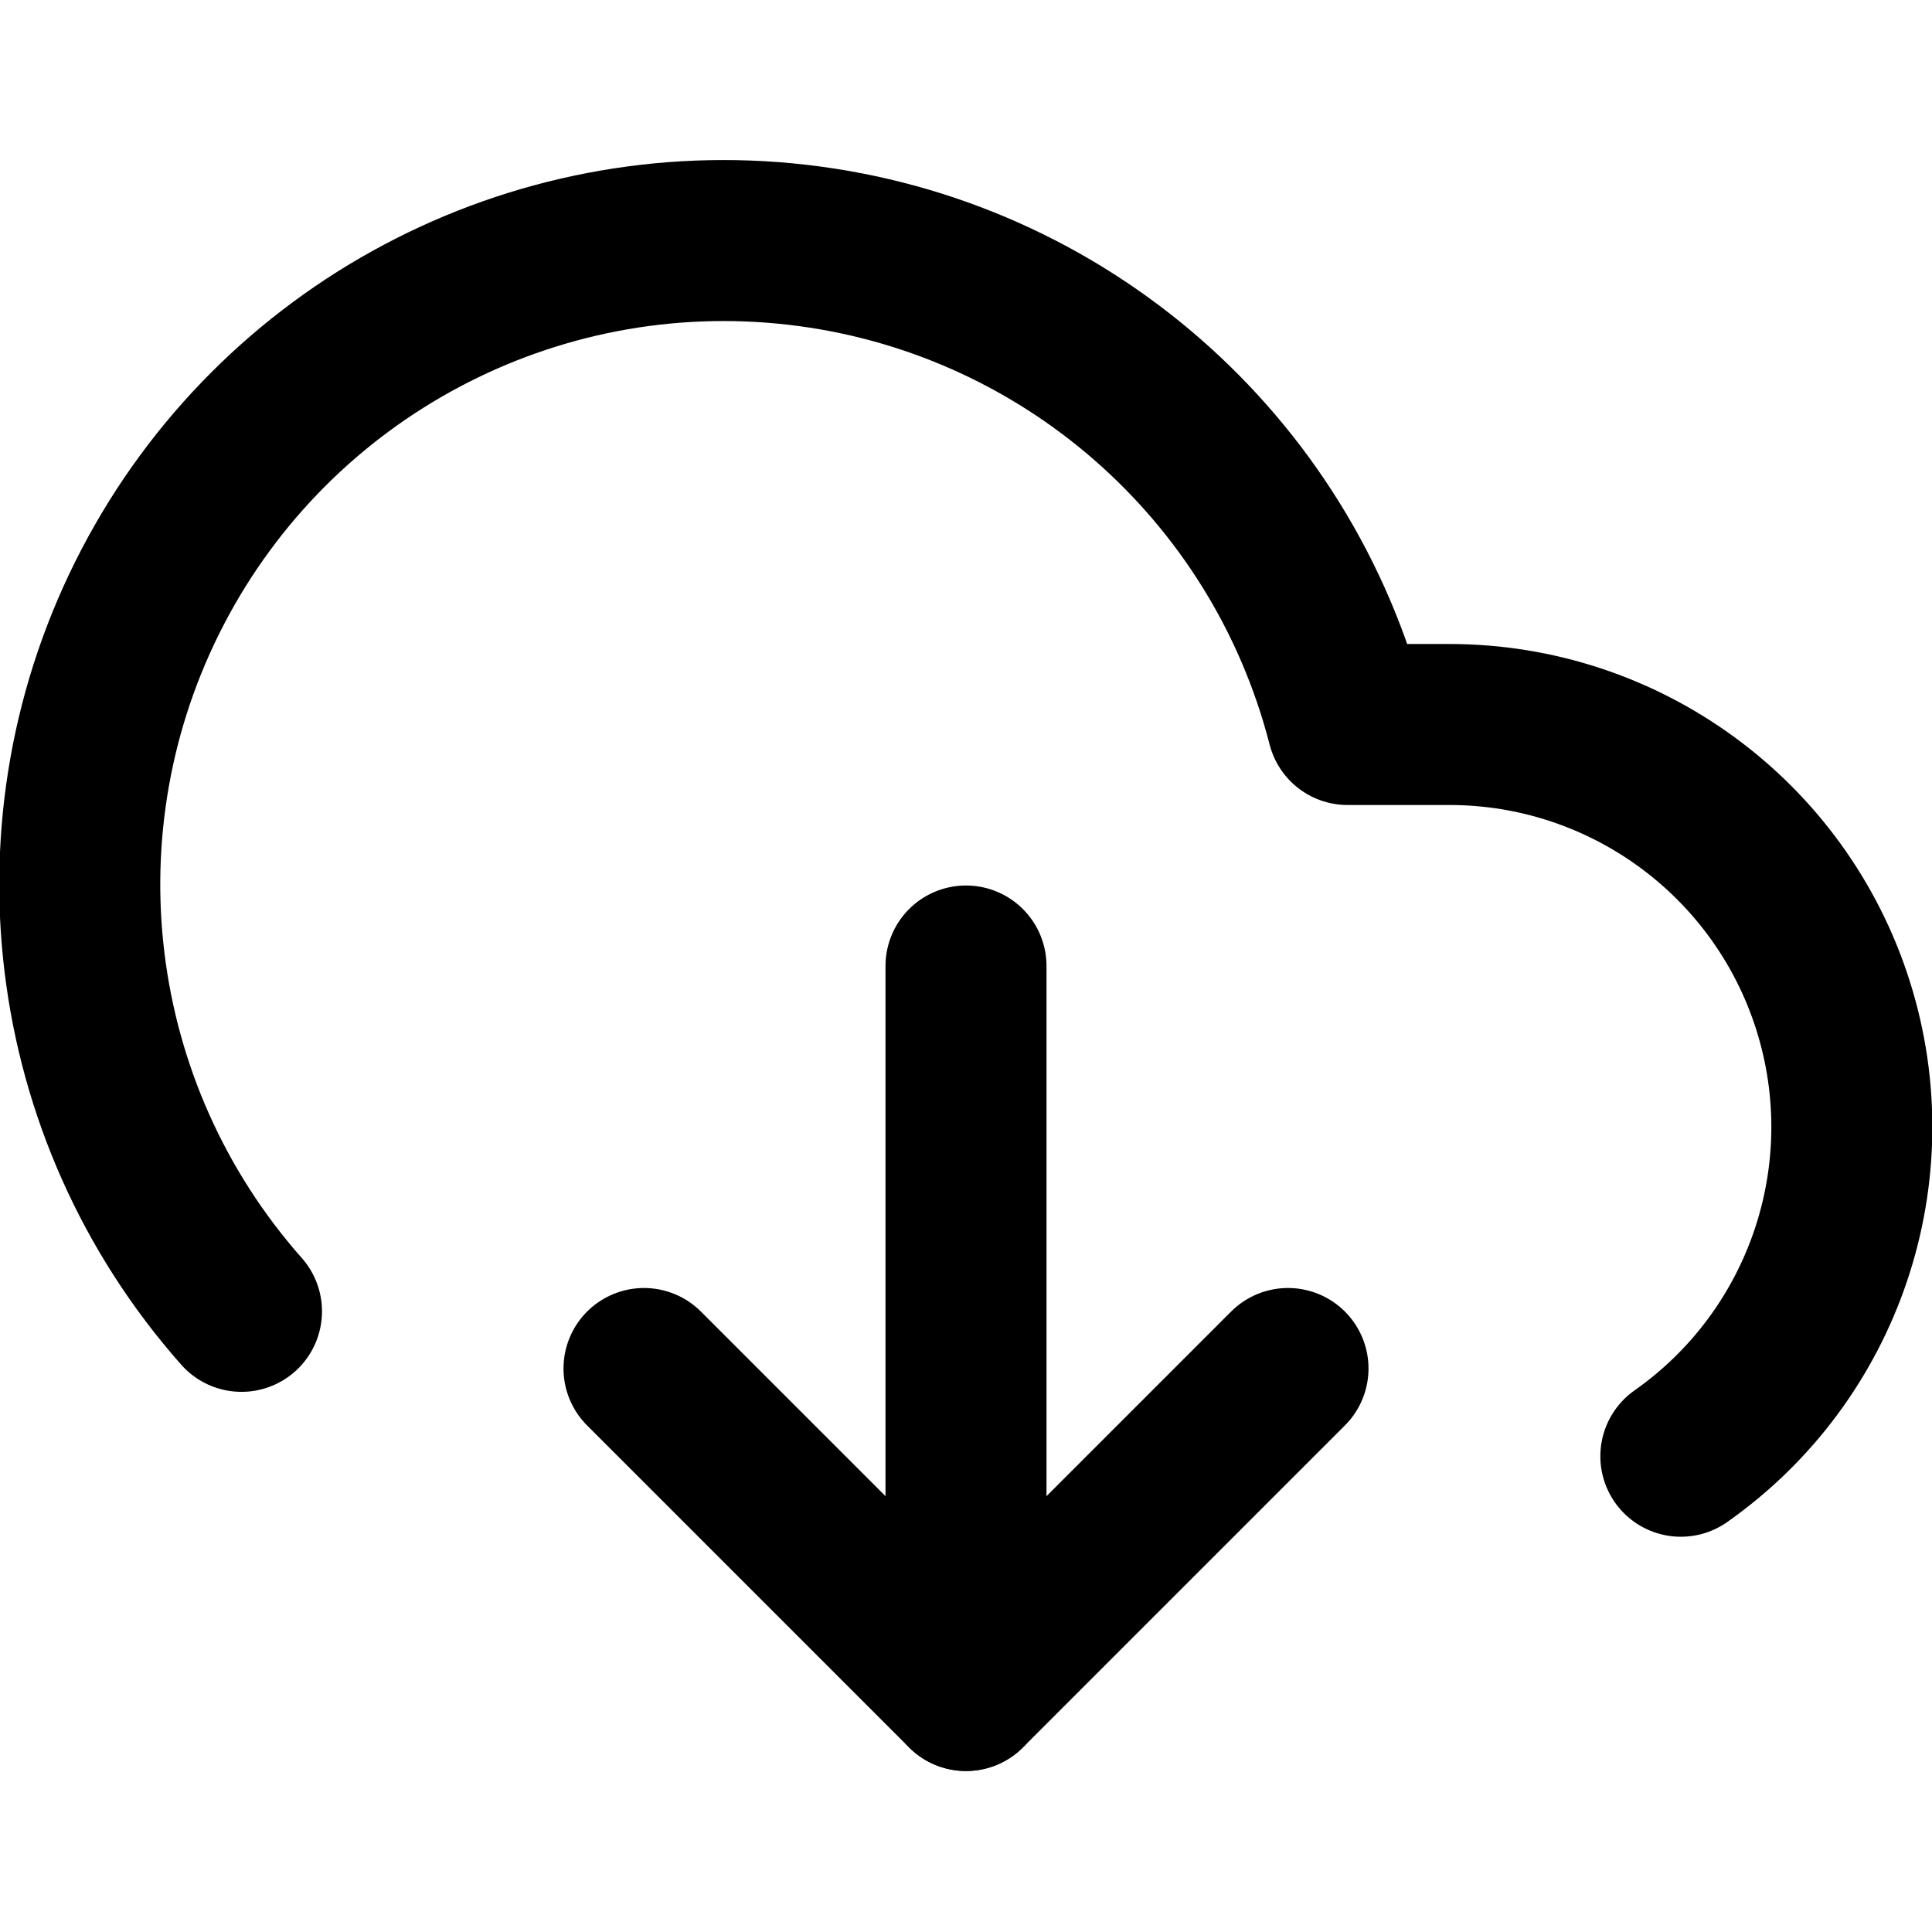
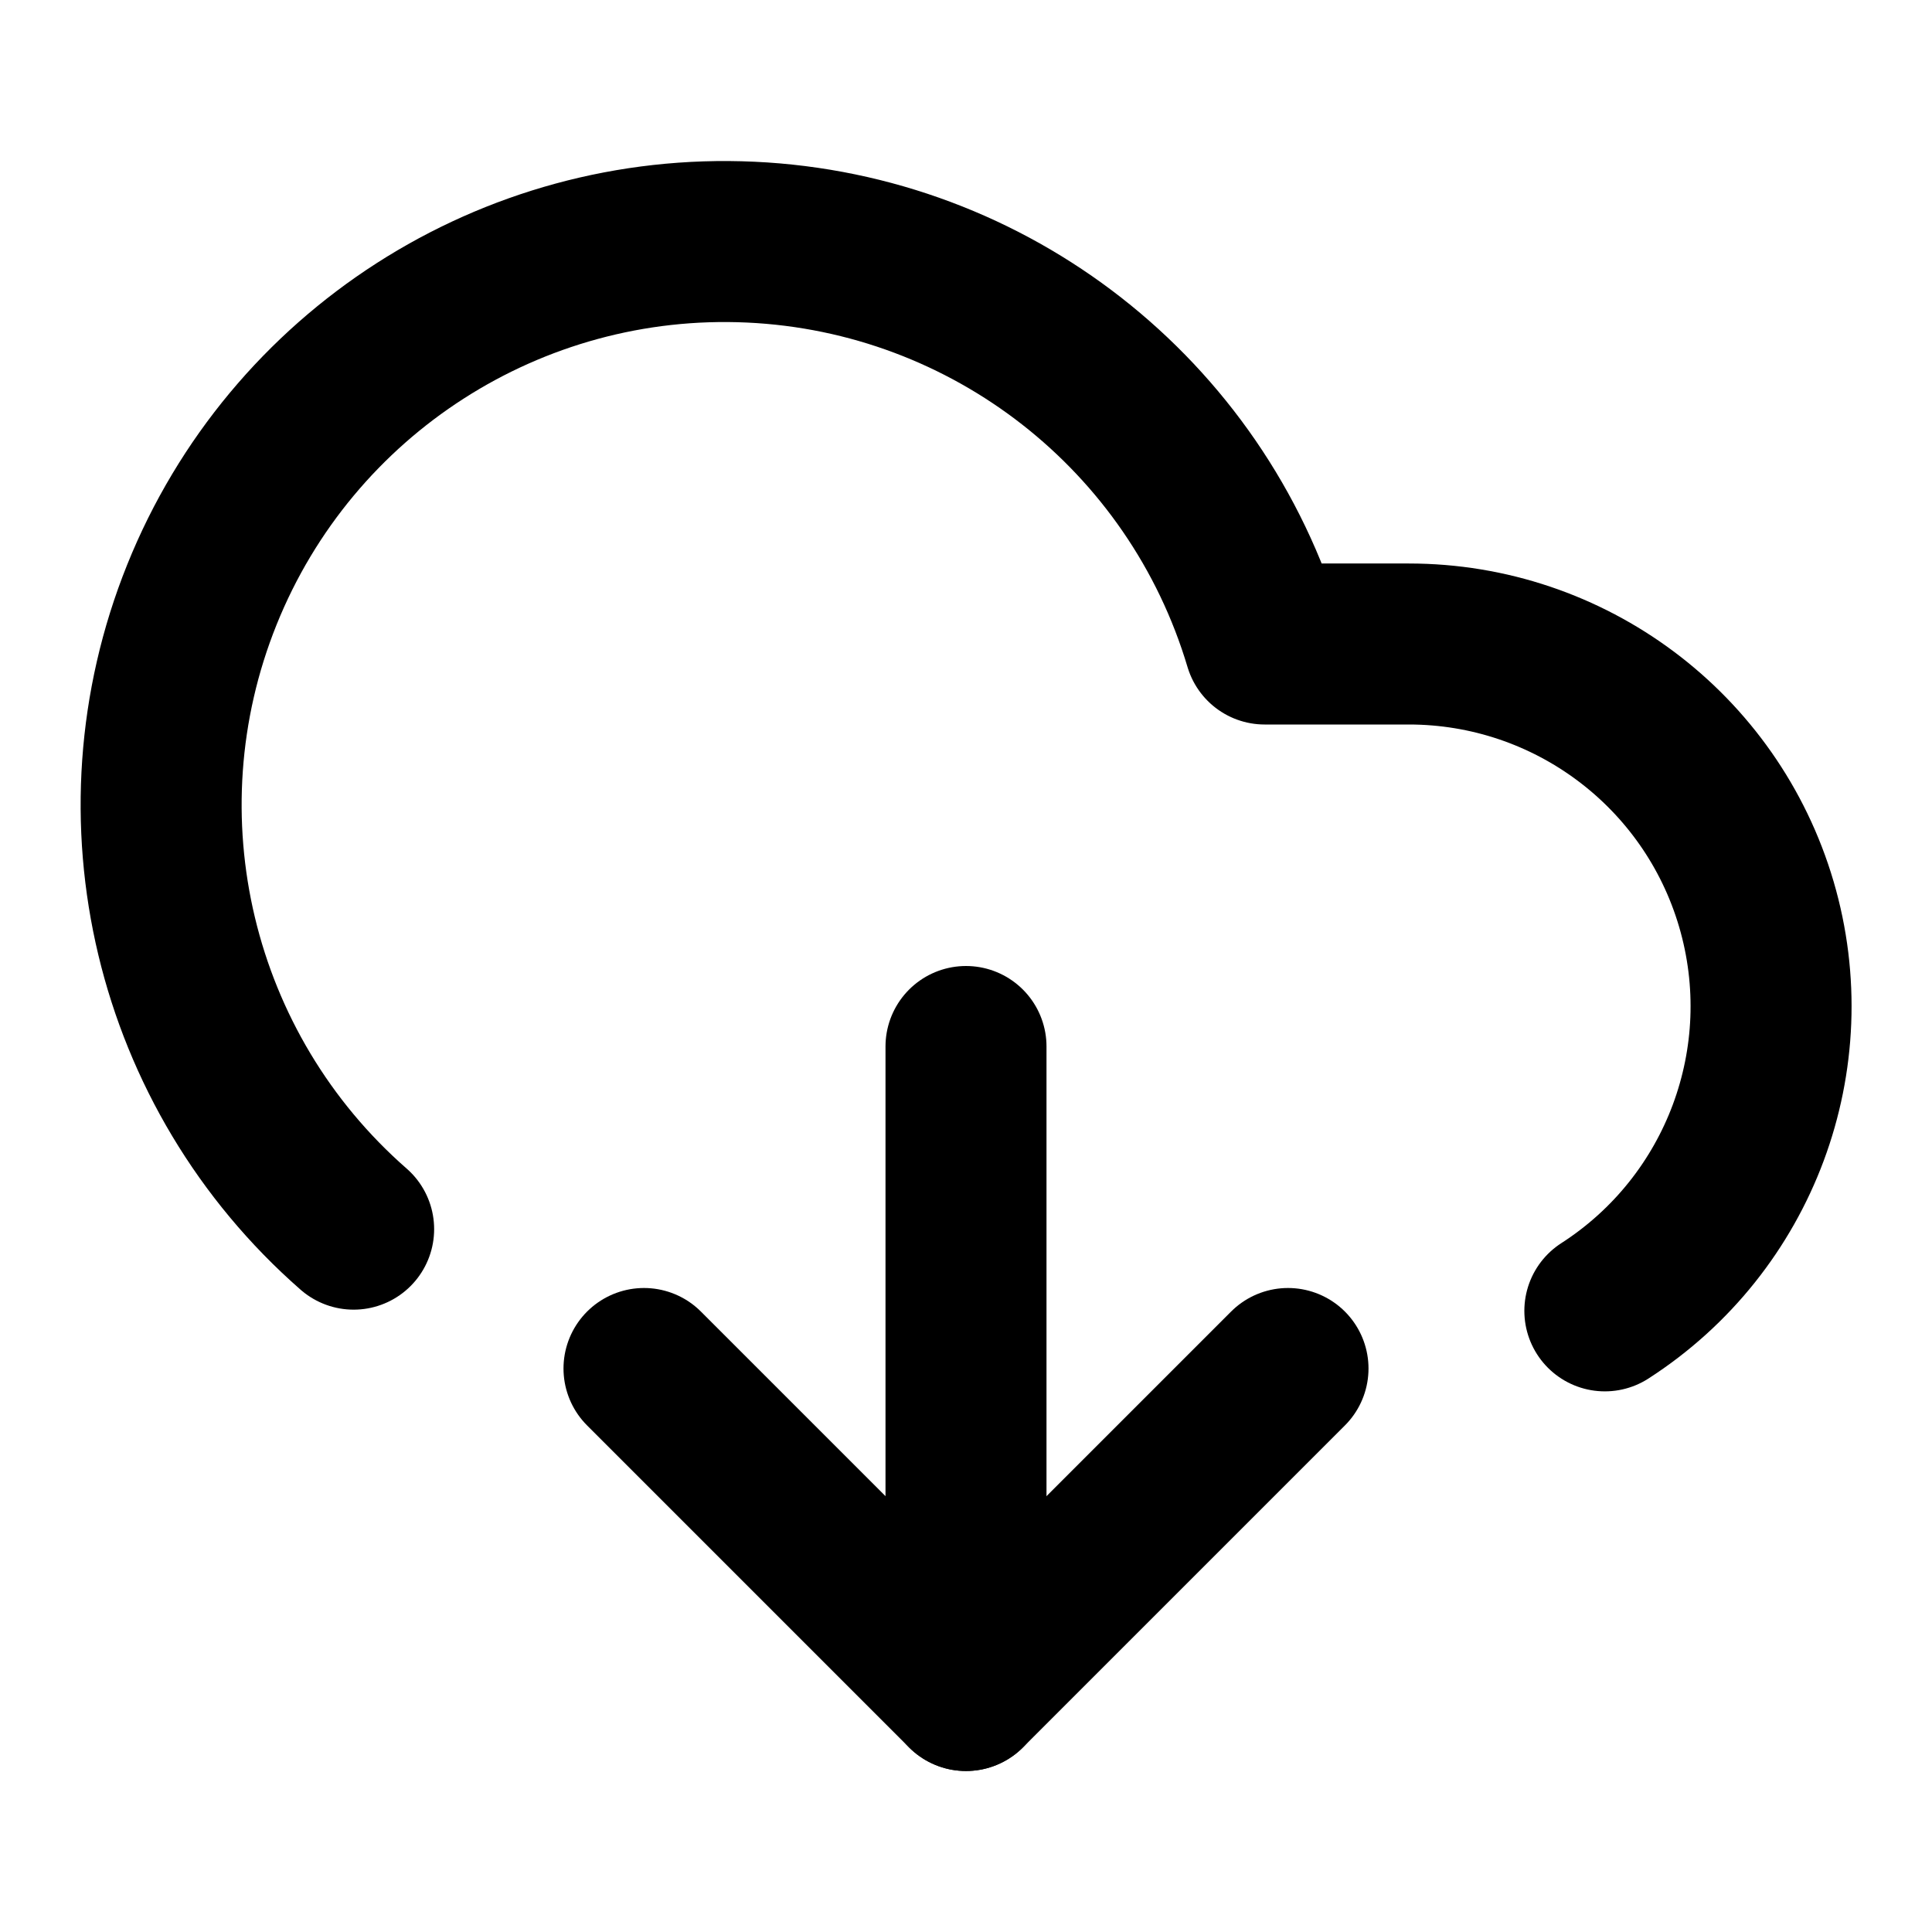
- <svg xmlns="http://www.w3.org/2000/svg" viewBox="0 0 24 24" width="24" height="24" class="main-grid-item-icon" fill="none" stroke="currentColor" stroke-linecap="round" stroke-linejoin="round" stroke-width="2">
-   <polyline points="8 17 12 21 16 17" />
-   <line x1="12" x2="12" y1="12" y2="21" />
-   <path d="M20.88 18.09A5 5 0 0 0 18 9h-1.26A8 8 0 1 0 3 16.29" />
+ <svg xmlns="http://www.w3.org/2000/svg" class="lucide lucide-cloud-download" width="24" height="24" viewBox="0 0 24 24" fill="none" stroke="currentColor" stroke-width="2" stroke-linecap="round" stroke-linejoin="round">
+   <path d="M12 13v8l-4-4" />
+   <path d="m12 21 4-4" />
+   <path d="M4.393 15.269A7 7 0 1 1 15.71 8h1.79a4.5 4.5 0 0 1 2.436 8.284" />
</svg>
